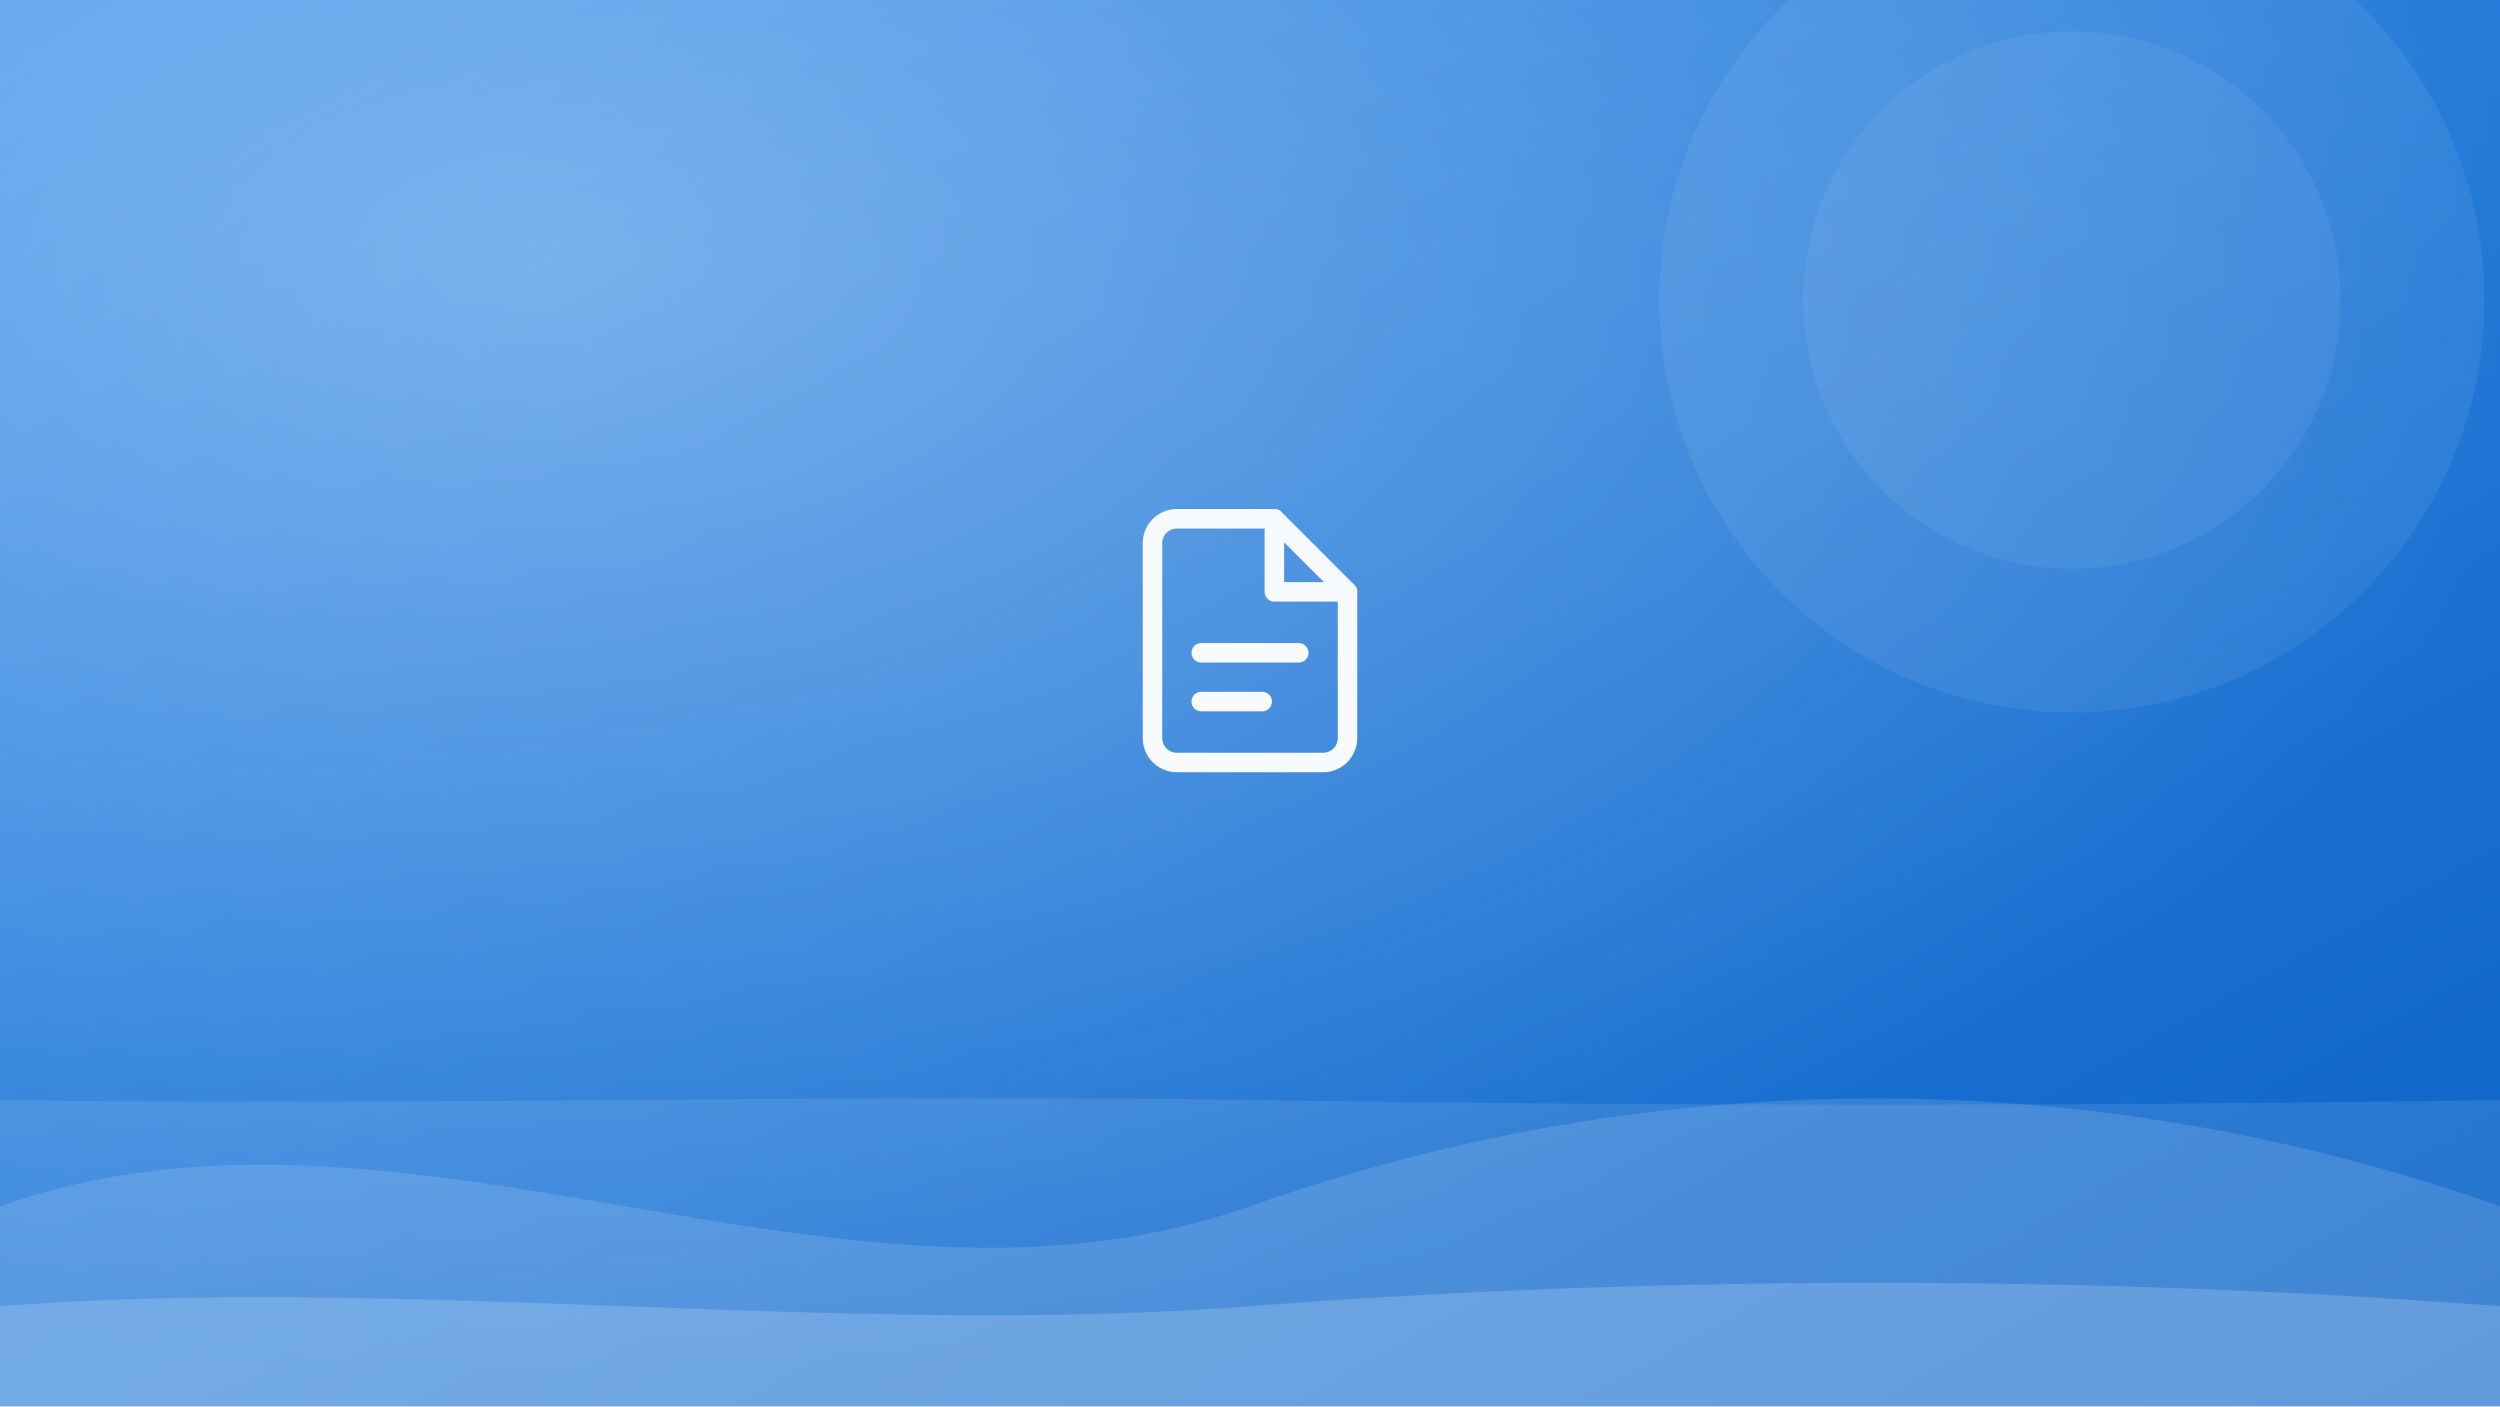
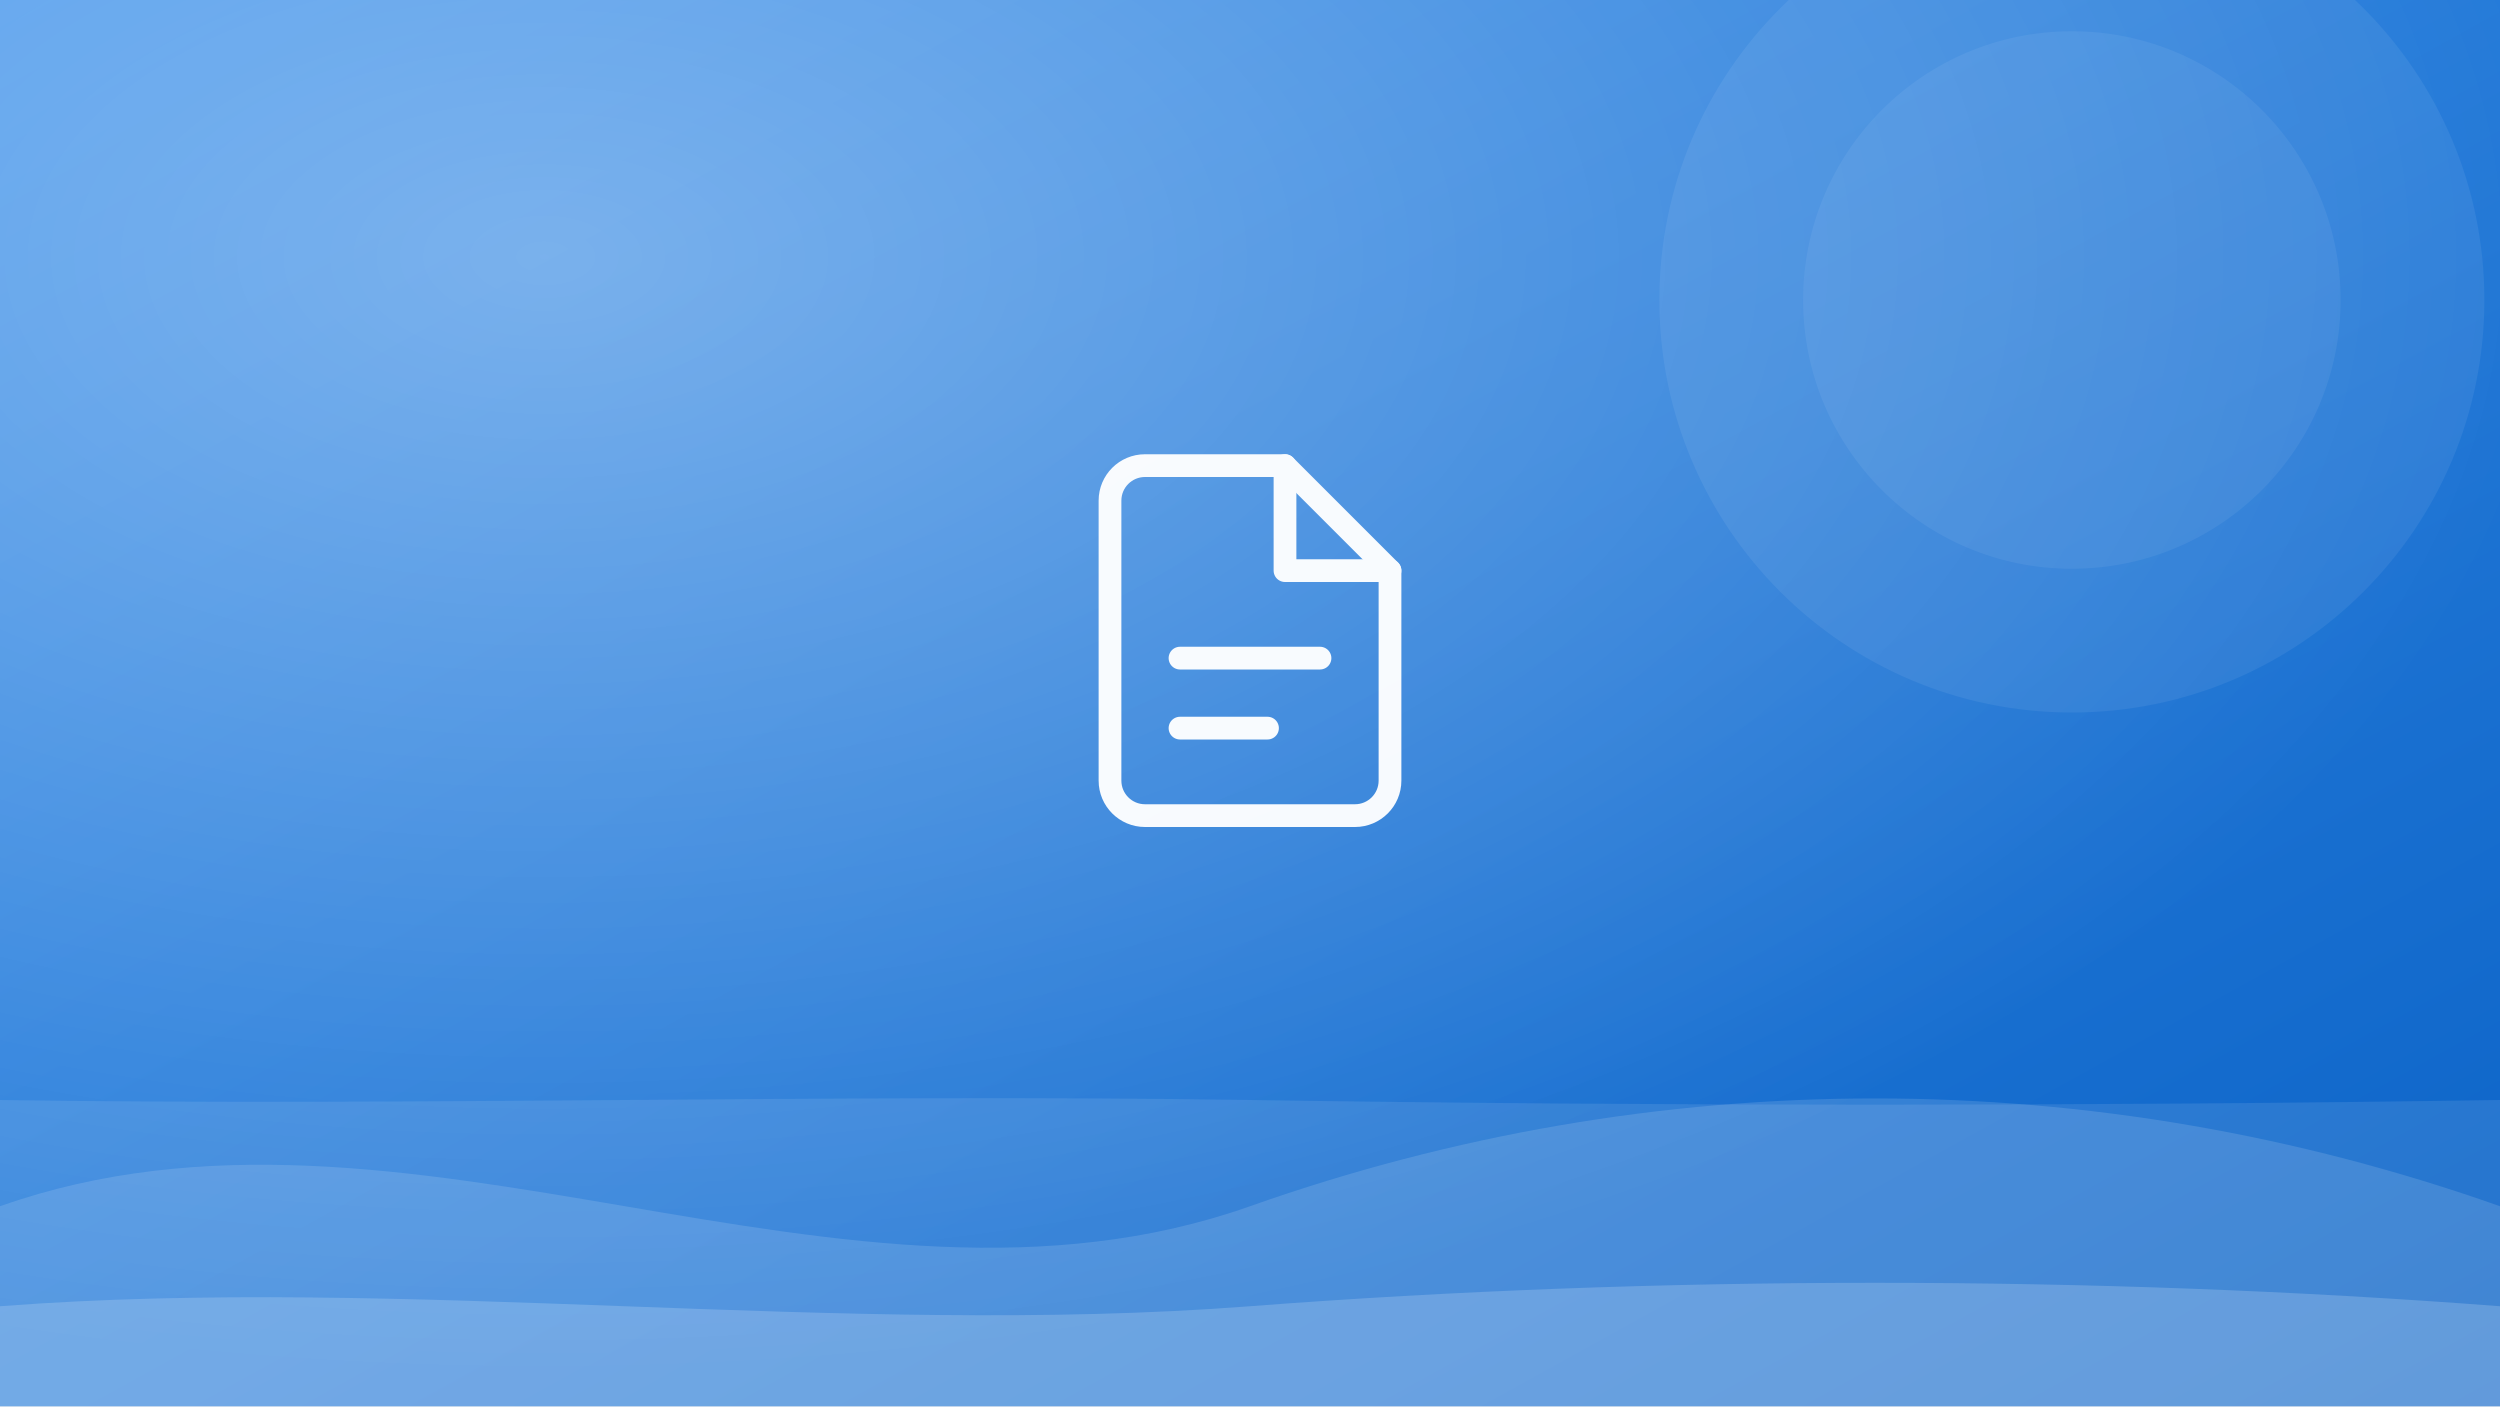
<svg xmlns="http://www.w3.org/2000/svg" viewBox="0 0 800 450" width="800" height="450" role="img">
  <defs>
    <linearGradient id="g" x1="0" y1="0" x2="1" y2="1">
      <stop offset="0" stop-color="#3f92ea" />
      <stop offset="1" stop-color="#0b63c7" />
    </linearGradient>
    <radialGradient id="r" cx="0.22" cy="0.18" r="0.8">
      <stop offset="0" stop-color="#ffffff" stop-opacity="0.34" />
      <stop offset="1" stop-color="#ffffff" stop-opacity="0" />
    </radialGradient>
  </defs>
  <rect width="800" height="450" fill="url(#g)" />
  <rect width="800" height="450" fill="url(#r)" />
  <circle cx="663" cy="96" r="132" fill="#fff" opacity="0.07" />
  <circle cx="663" cy="96" r="86" fill="#fff" opacity="0.06" />
  <path d="M0 352 C 130 354 270 350 400 352 S 670 354 800 352 L800 450 L0 450 Z" fill="#fff" opacity="0.1" />
  <path d="M0 386 C 130 340 270 432 400 386 S 670 340 800 386 L800 450 L0 450 Z" fill="#fff" opacity="0.13" />
  <path d="M0 418 C 130 408 270 428 400 418 S 670 408 800 418 L800 450 L0 450 Z" fill="#fff" opacity="0.18" />
-   <g transform="translate(353.2 158.2) scale(3.9)" fill="none" stroke="#ffffff" stroke-width="1.6" stroke-linecap="round" stroke-linejoin="round" opacity="0.96">
+   <g transform="translate(332.8 137.8) scale(5.6)" fill="none" stroke="#ffffff" stroke-width="1.3" stroke-linecap="round" stroke-linejoin="round" opacity="0.96">
    <path d="M14 2H6a2 2 0 0 0-2 2v16a2 2 0 0 0 2 2h12a2 2 0 0 0 2-2V8Z" />
    <path d="M14 2v6h6" />
    <path d="M8 13h8M8 17h5" />
  </g>
</svg>
